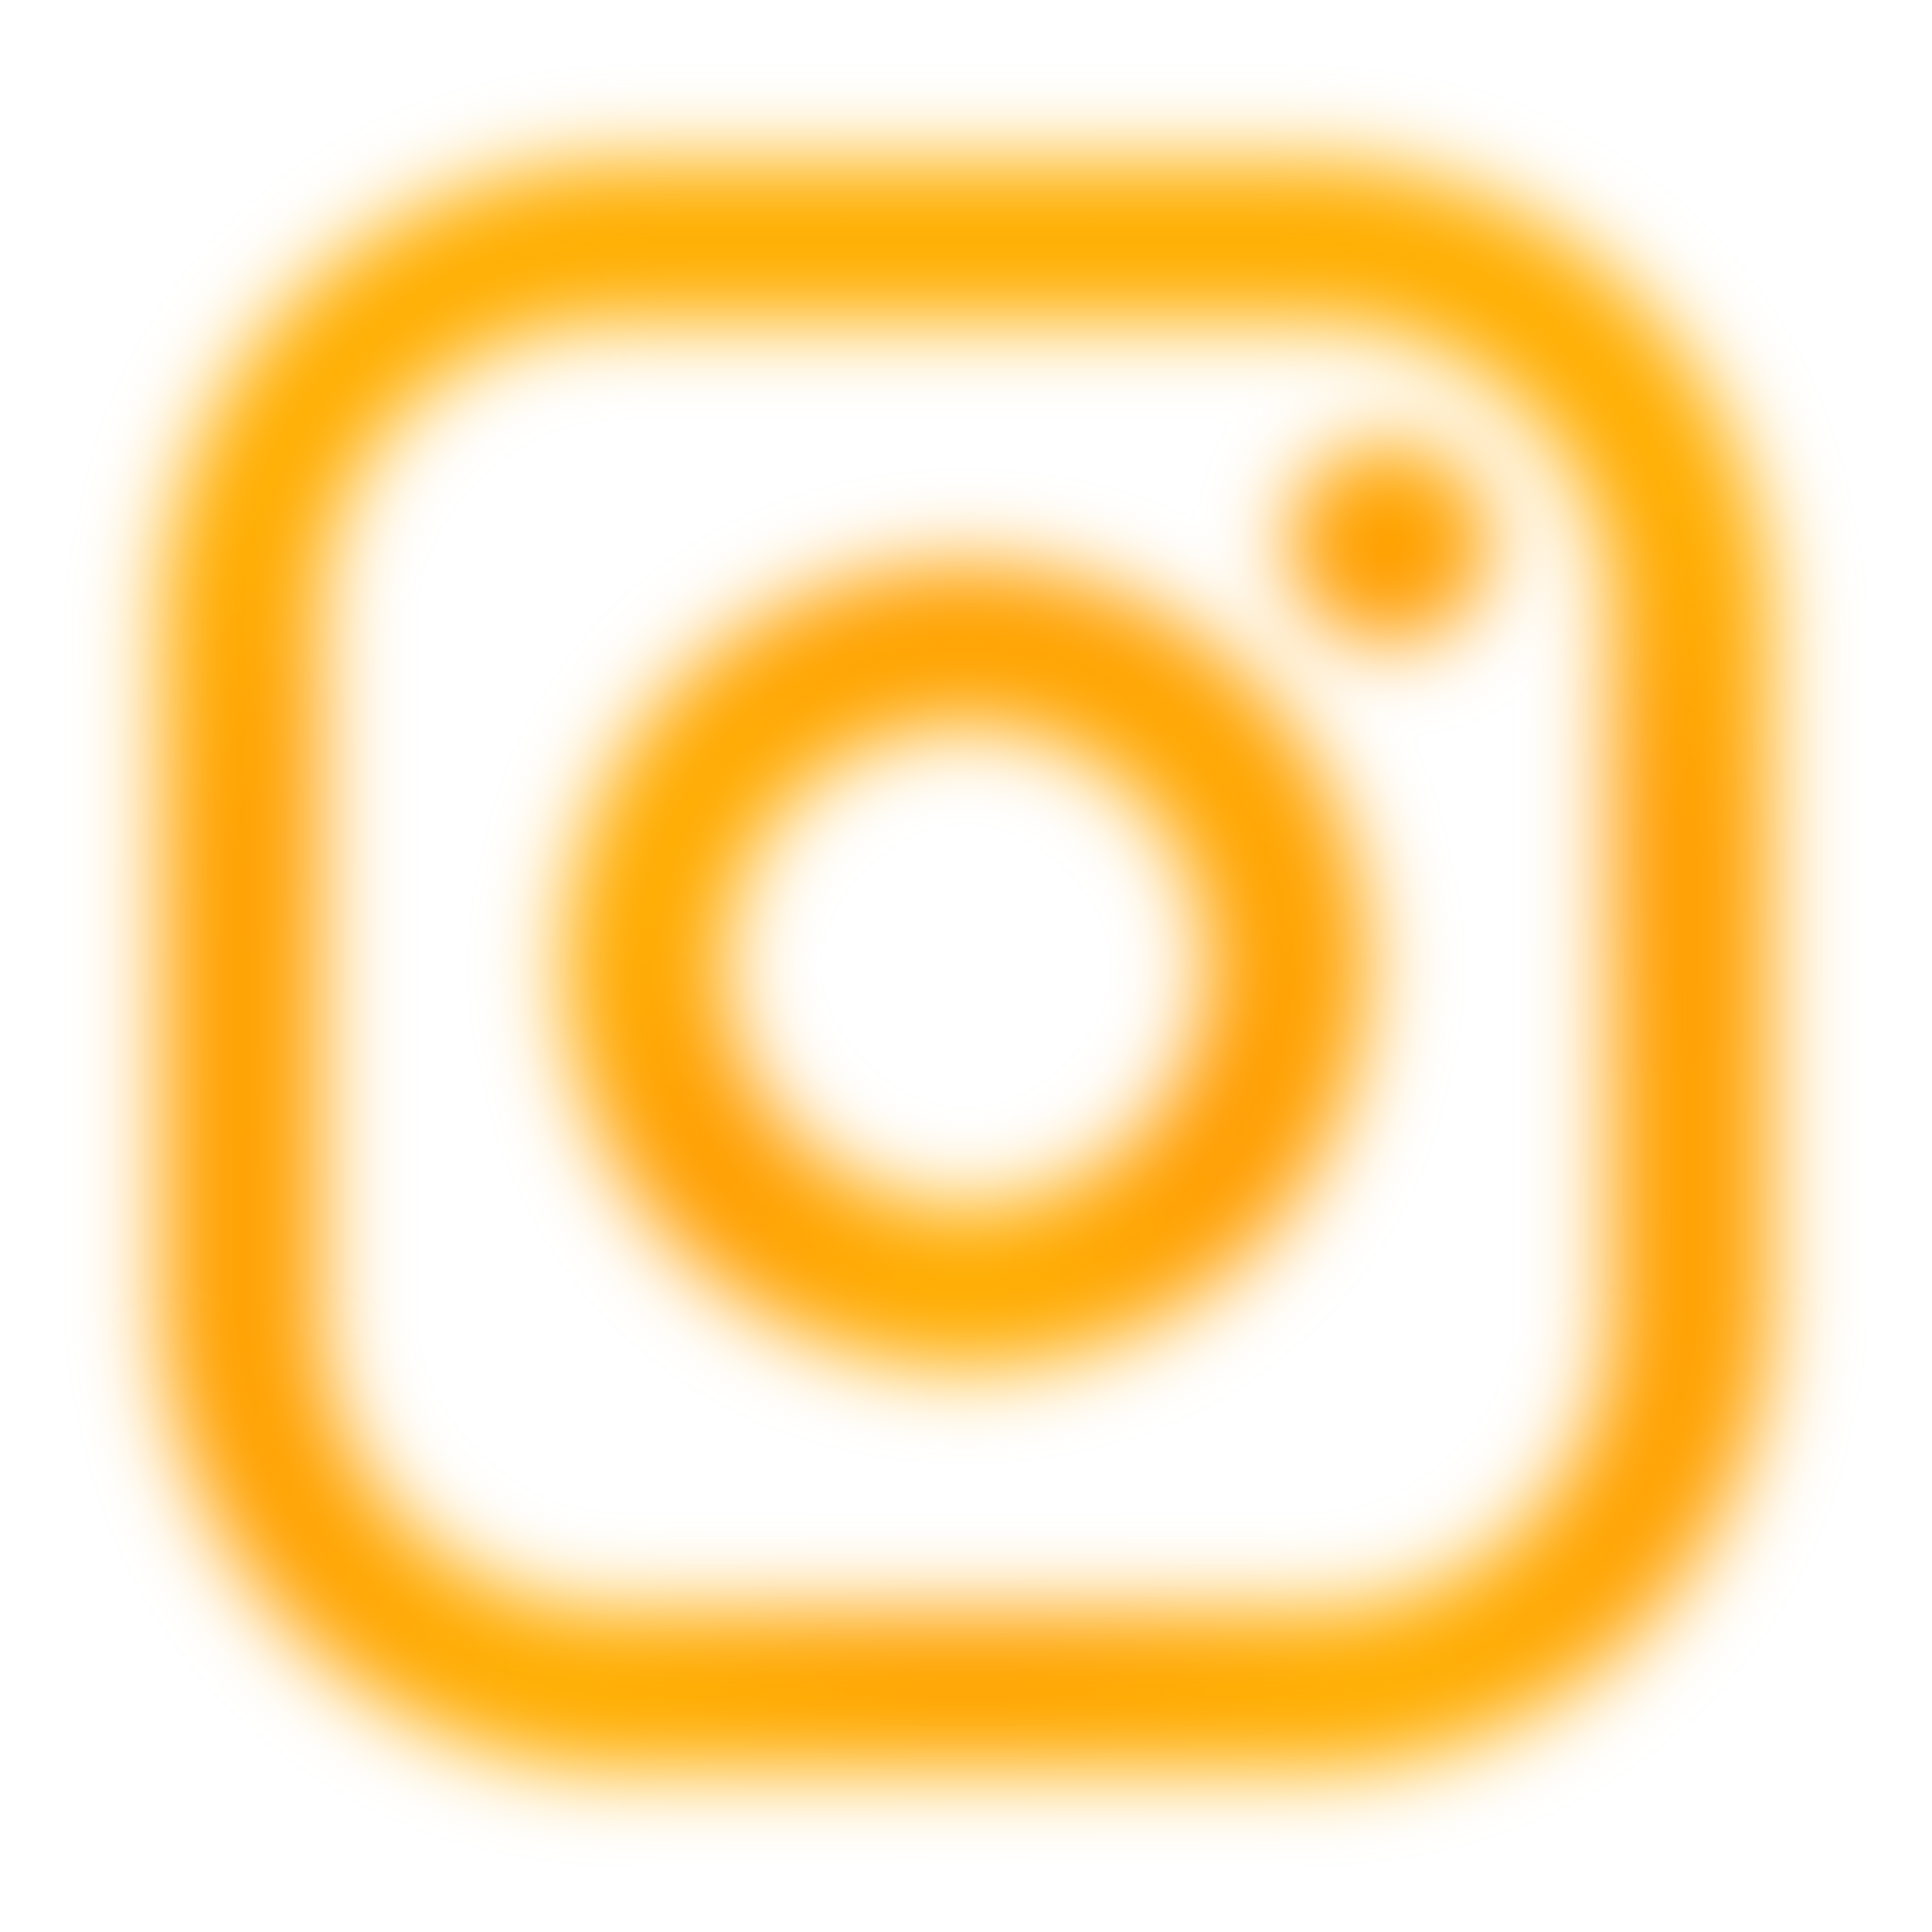
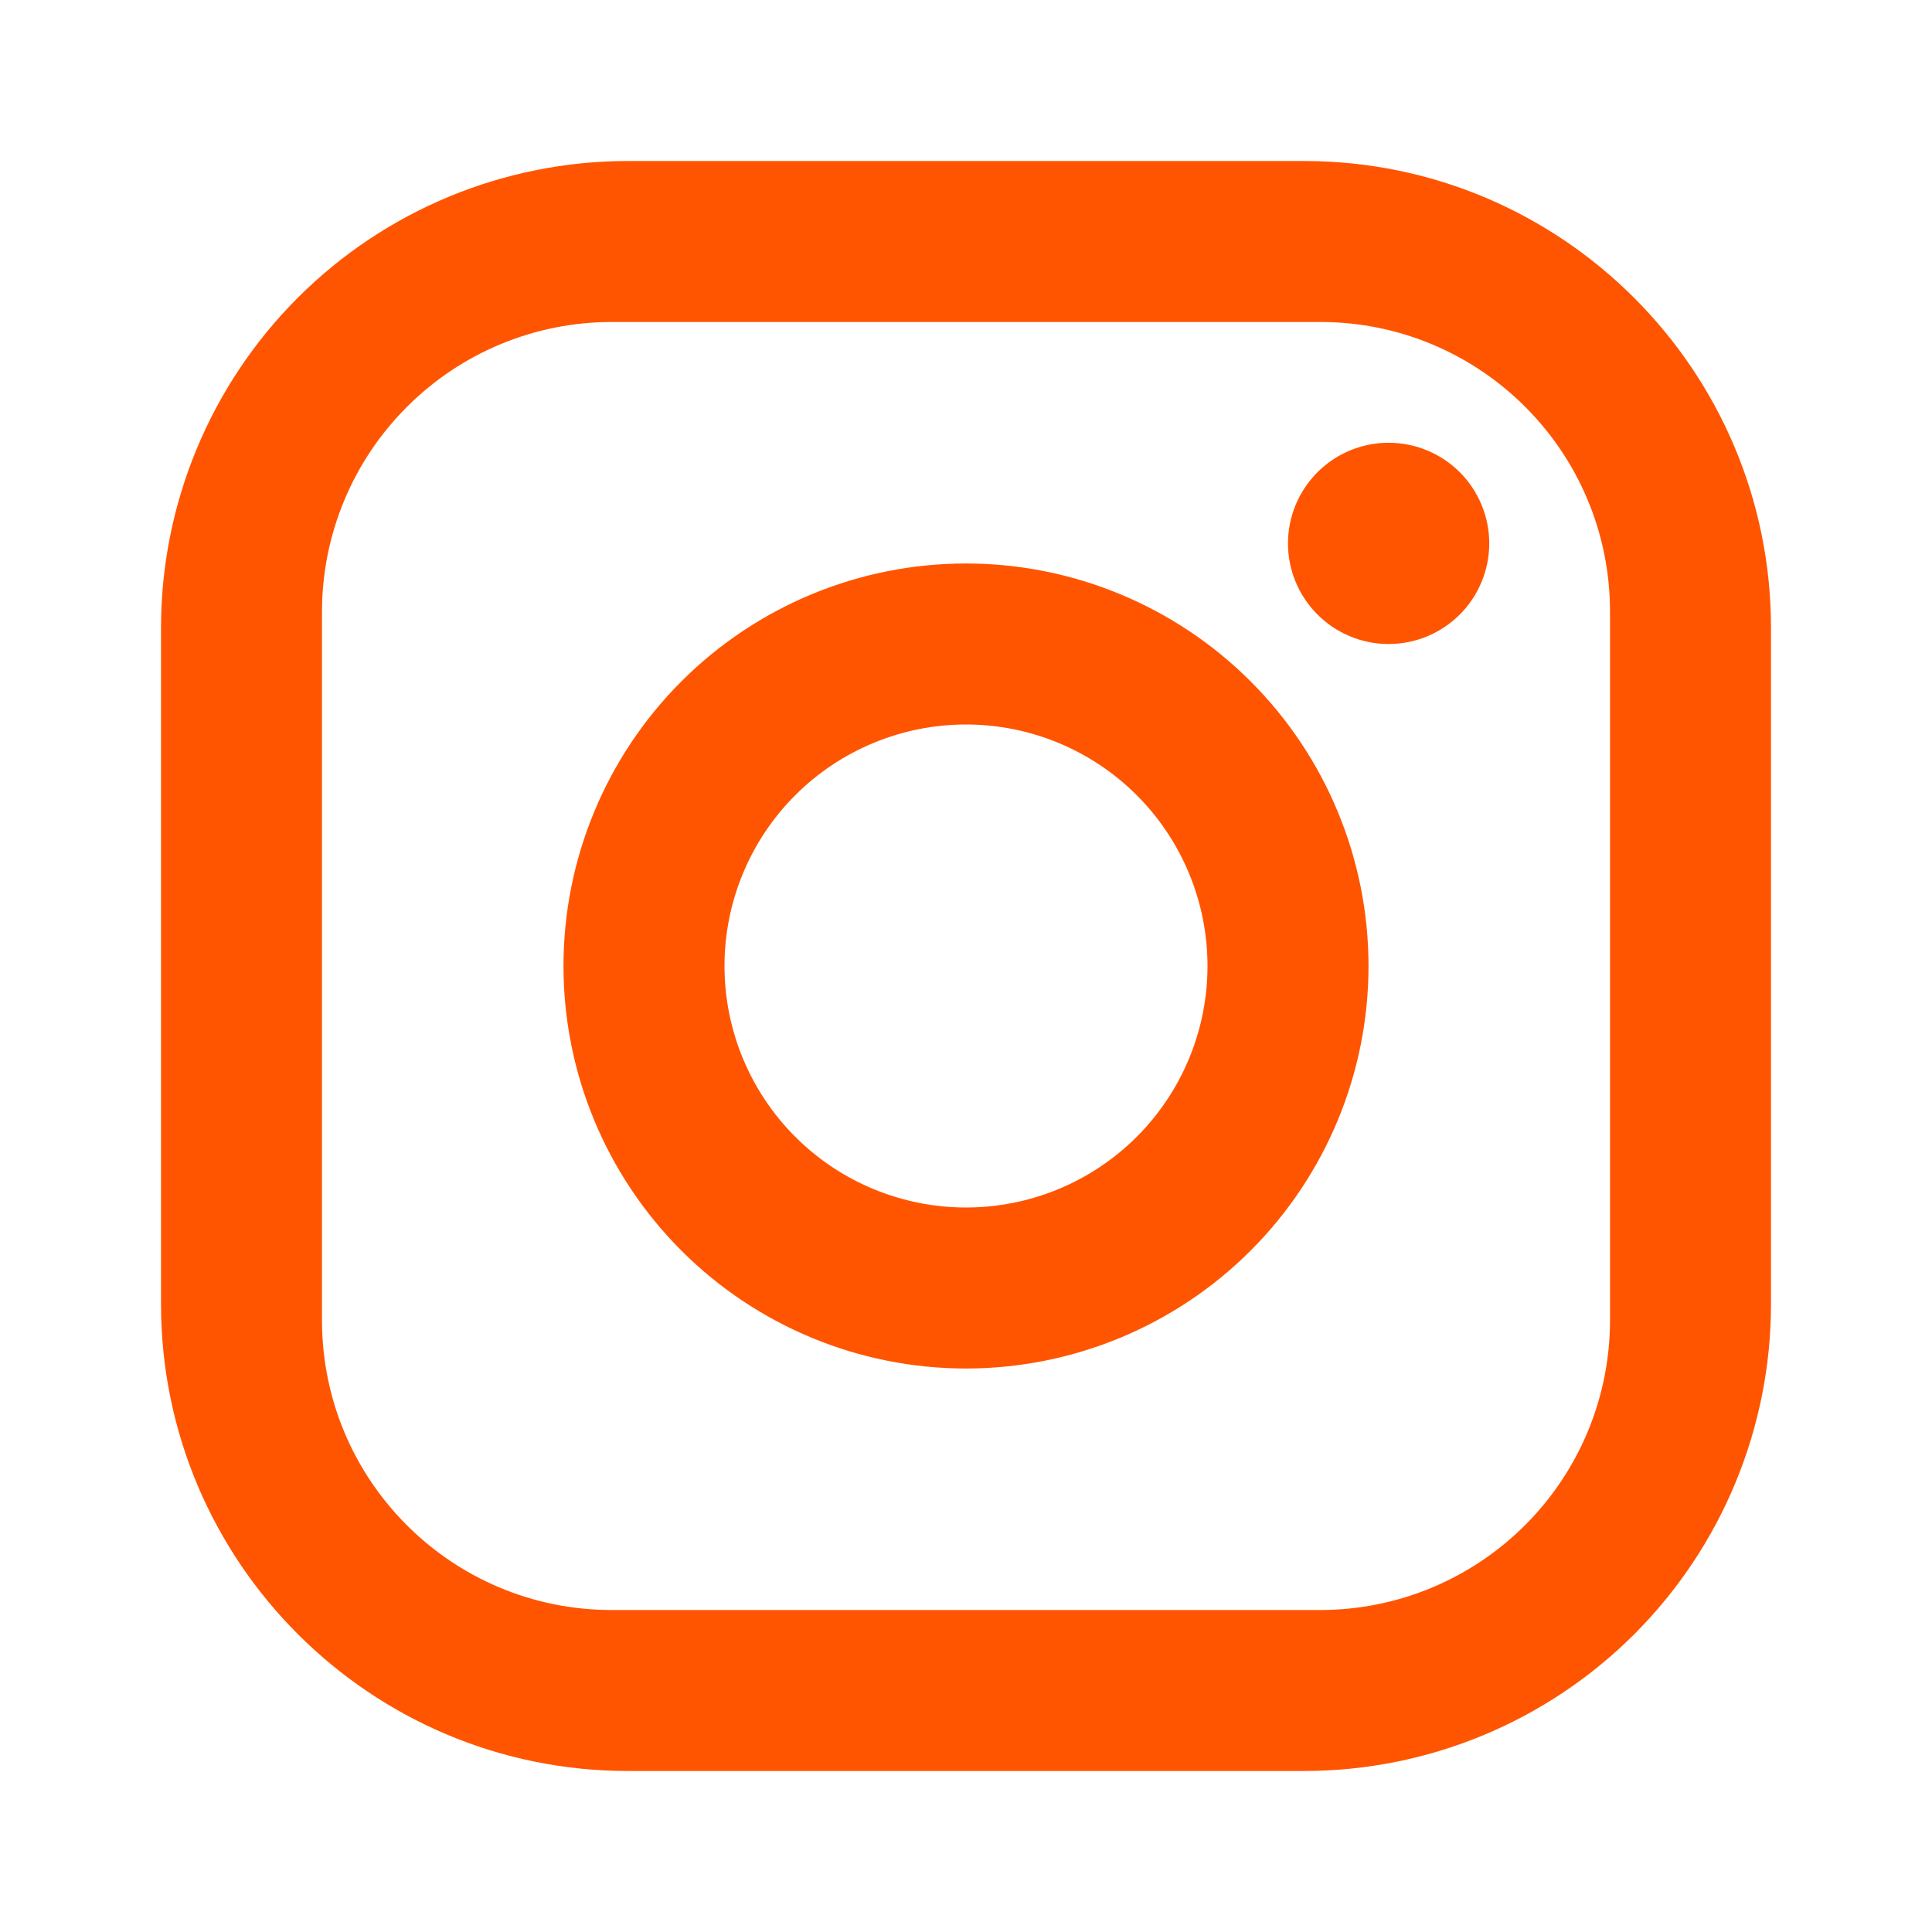
<svg xmlns="http://www.w3.org/2000/svg" width="41" height="41" viewBox="0 0 41 41" fill="none">
-   <g filter="url(#filter0_iiif_577_89)">
-     <path d="M13.325 3.417H27.675C33.142 3.417 37.583 7.858 37.583 13.325V27.675C37.583 30.303 36.539 32.823 34.681 34.681C32.823 36.539 30.303 37.583 27.675 37.583H13.325C7.858 37.583 3.417 33.142 3.417 27.675V13.325C3.417 10.697 4.461 8.177 6.319 6.319C8.177 4.461 10.697 3.417 13.325 3.417ZM12.983 6.833C11.352 6.833 9.788 7.481 8.635 8.635C7.481 9.788 6.833 11.352 6.833 12.983V28.017C6.833 31.416 9.584 34.167 12.983 34.167H28.017C29.648 34.167 31.212 33.519 32.365 32.365C33.519 31.212 34.167 29.648 34.167 28.017V12.983C34.167 9.584 31.416 6.833 28.017 6.833H12.983ZM29.469 9.396C30.035 9.396 30.578 9.621 30.979 10.021C31.379 10.422 31.604 10.965 31.604 11.531C31.604 12.098 31.379 12.641 30.979 13.041C30.578 13.442 30.035 13.667 29.469 13.667C28.902 13.667 28.359 13.442 27.959 13.041C27.558 12.641 27.333 12.098 27.333 11.531C27.333 10.965 27.558 10.422 27.959 10.021C28.359 9.621 28.902 9.396 29.469 9.396ZM20.5 11.958C22.765 11.958 24.938 12.858 26.54 14.46C28.142 16.062 29.042 18.235 29.042 20.5C29.042 22.765 28.142 24.938 26.54 26.54C24.938 28.142 22.765 29.042 20.5 29.042C18.235 29.042 16.062 28.142 14.46 26.54C12.858 24.938 11.958 22.765 11.958 20.5C11.958 18.235 12.858 16.062 14.46 14.46C16.062 12.858 18.235 11.958 20.5 11.958ZM20.5 15.375C19.141 15.375 17.837 15.915 16.876 16.876C15.915 17.837 15.375 19.141 15.375 20.5C15.375 21.859 15.915 23.163 16.876 24.124C17.837 25.085 19.141 25.625 20.5 25.625C21.859 25.625 23.163 25.085 24.124 24.124C25.085 23.163 25.625 21.859 25.625 20.5C25.625 19.141 25.085 17.837 24.124 16.876C23.163 15.915 21.859 15.375 20.5 15.375Z" fill="#FF5500" />
-   </g>
-   <defs>
-     <filter id="filter0_iiif_577_89" x="-1.708" y="-1.708" width="44.417" height="49.542" filterUnits="userSpaceOnUse" color-interpolation-filters="sRGB">
-       <feFlood flood-opacity="0" result="BackgroundImageFix" />
-       <feBlend mode="normal" in="SourceGraphic" in2="BackgroundImageFix" result="shape" />
-       <feColorMatrix in="SourceAlpha" type="matrix" values="0 0 0 0 0 0 0 0 0 0 0 0 0 0 0 0 0 0 127 0" result="hardAlpha" />
-       <feOffset dy="6.833" />
-       <feGaussianBlur stdDeviation="2.562" />
-       <feComposite in2="hardAlpha" operator="arithmetic" k2="-1" k3="1" />
-       <feColorMatrix type="matrix" values="0 0 0 0 1 0 0 0 0 0.683 0 0 0 0 0 0 0 0 1 0" />
-       <feBlend mode="normal" in2="shape" result="effect1_innerShadow_577_89" />
-       <feColorMatrix in="SourceAlpha" type="matrix" values="0 0 0 0 0 0 0 0 0 0 0 0 0 0 0 0 0 0 127 0" result="hardAlpha" />
-       <feOffset dy="6.833" />
-       <feGaussianBlur stdDeviation="3.417" />
-       <feComposite in2="hardAlpha" operator="arithmetic" k2="-1" k3="1" />
-       <feColorMatrix type="matrix" values="0 0 0 0 1 0 0 0 0 0.683 0 0 0 0 0 0 0 0 1 0" />
-       <feBlend mode="normal" in2="effect1_innerShadow_577_89" result="effect2_innerShadow_577_89" />
-       <feColorMatrix in="SourceAlpha" type="matrix" values="0 0 0 0 0 0 0 0 0 0 0 0 0 0 0 0 0 0 127 0" result="hardAlpha" />
-       <feOffset dy="6.833" />
-       <feGaussianBlur stdDeviation="3.417" />
-       <feComposite in2="hardAlpha" operator="arithmetic" k2="-1" k3="1" />
-       <feColorMatrix type="matrix" values="0 0 0 0 1 0 0 0 0 0.683 0 0 0 0 0 0 0 0 0.35 0" />
-       <feBlend mode="plus-lighter" in2="effect2_innerShadow_577_89" result="effect3_innerShadow_577_89" />
-       <feGaussianBlur stdDeviation="0.854" result="effect4_foregroundBlur_577_89" />
-     </filter>
-   </defs>
+   <path d="M13.325 3.417H27.675C33.142 3.417 37.583 7.858 37.583 13.325V27.675C37.583 30.303 36.539 32.823 34.681 34.681C32.823 36.539 30.303 37.583 27.675 37.583H13.325C7.858 37.583 3.417 33.142 3.417 27.675V13.325C3.417 10.697 4.461 8.177 6.319 6.319C8.177 4.461 10.697 3.417 13.325 3.417ZM12.983 6.833C11.352 6.833 9.788 7.481 8.635 8.635C7.481 9.788 6.833 11.352 6.833 12.983V28.017C6.833 31.416 9.584 34.167 12.983 34.167H28.017C29.648 34.167 31.212 33.519 32.365 32.365C33.519 31.212 34.167 29.648 34.167 28.017V12.983C34.167 9.584 31.416 6.833 28.017 6.833H12.983ZM29.469 9.396C30.035 9.396 30.578 9.621 30.979 10.021C31.379 10.422 31.604 10.965 31.604 11.531C31.604 12.098 31.379 12.641 30.979 13.041C30.578 13.442 30.035 13.667 29.469 13.667C28.902 13.667 28.359 13.442 27.959 13.041C27.558 12.641 27.333 12.098 27.333 11.531C27.333 10.965 27.558 10.422 27.959 10.021C28.359 9.621 28.902 9.396 29.469 9.396ZM20.5 11.958C22.765 11.958 24.938 12.858 26.54 14.46C28.142 16.062 29.042 18.235 29.042 20.5C29.042 22.765 28.142 24.938 26.54 26.54C24.938 28.142 22.765 29.042 20.5 29.042C18.235 29.042 16.062 28.142 14.46 26.54C12.858 24.938 11.958 22.765 11.958 20.5C11.958 18.235 12.858 16.062 14.46 14.46C16.062 12.858 18.235 11.958 20.5 11.958ZM20.5 15.375C19.141 15.375 17.837 15.915 16.876 16.876C15.915 17.837 15.375 19.141 15.375 20.5C15.375 21.859 15.915 23.163 16.876 24.124C17.837 25.085 19.141 25.625 20.5 25.625C21.859 25.625 23.163 25.085 24.124 24.124C25.085 23.163 25.625 21.859 25.625 20.5C25.625 19.141 25.085 17.837 24.124 16.876C23.163 15.915 21.859 15.375 20.5 15.375Z" fill="#FF5500" />
</svg>
